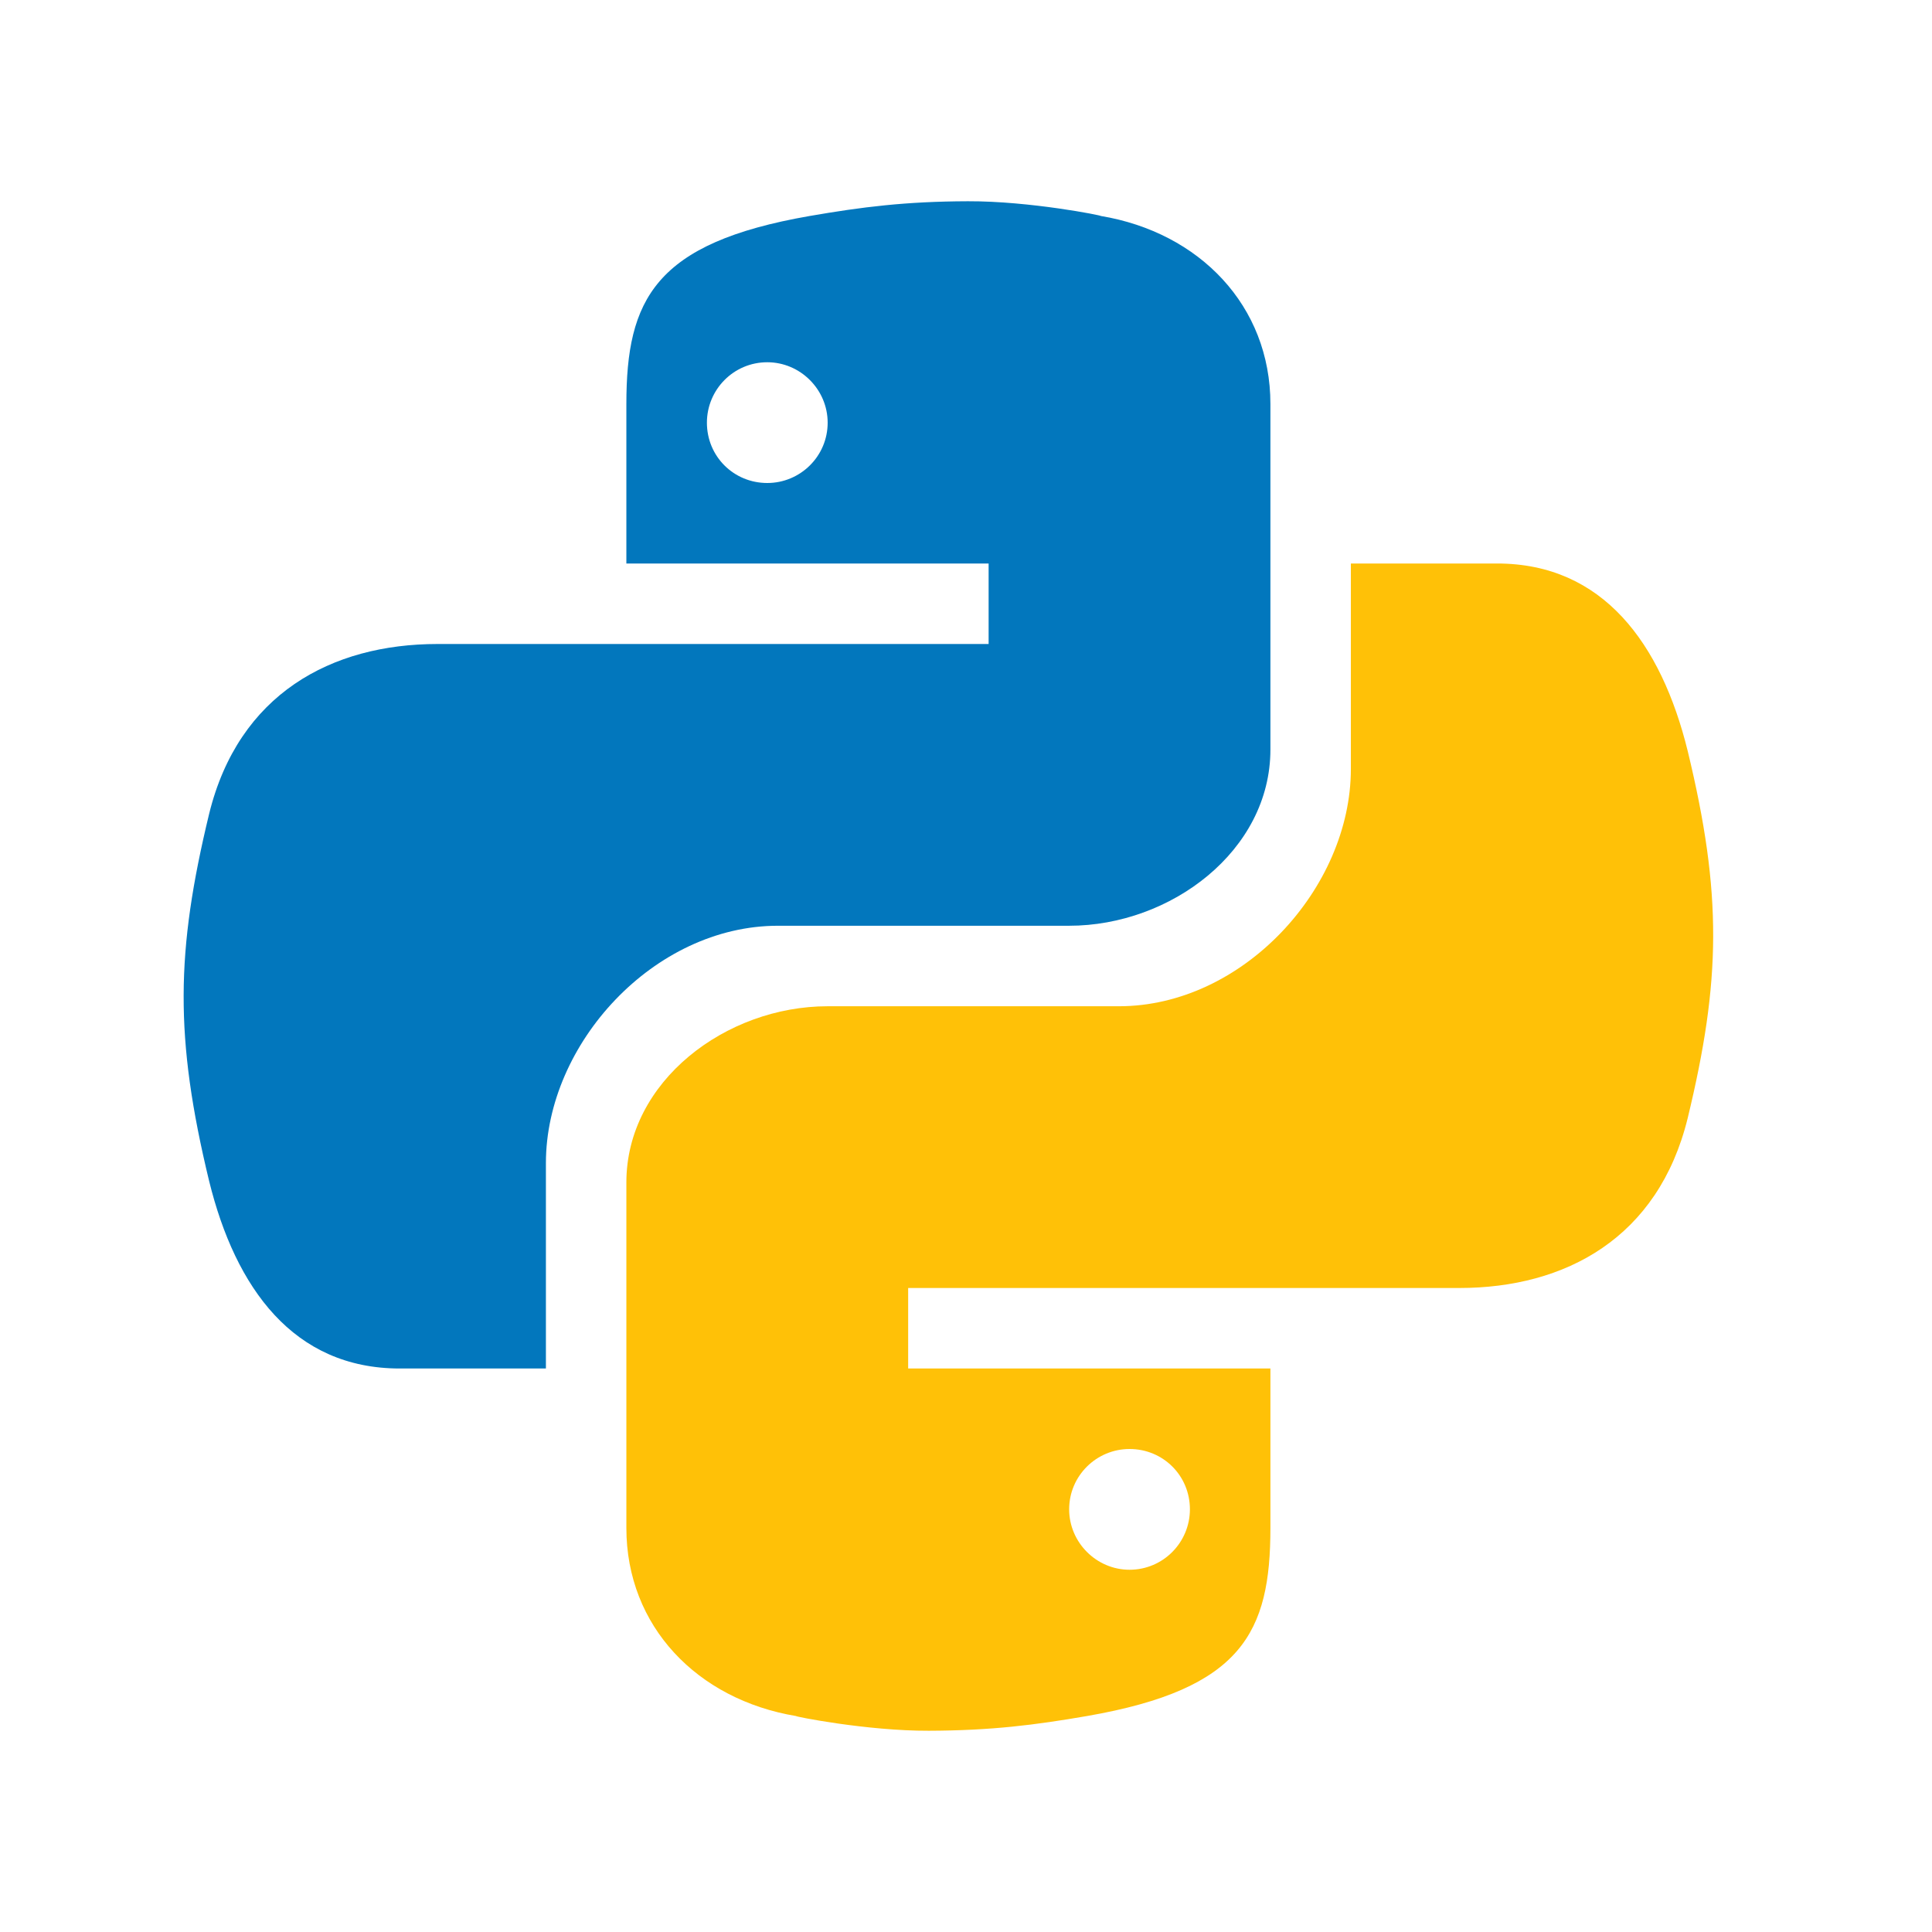
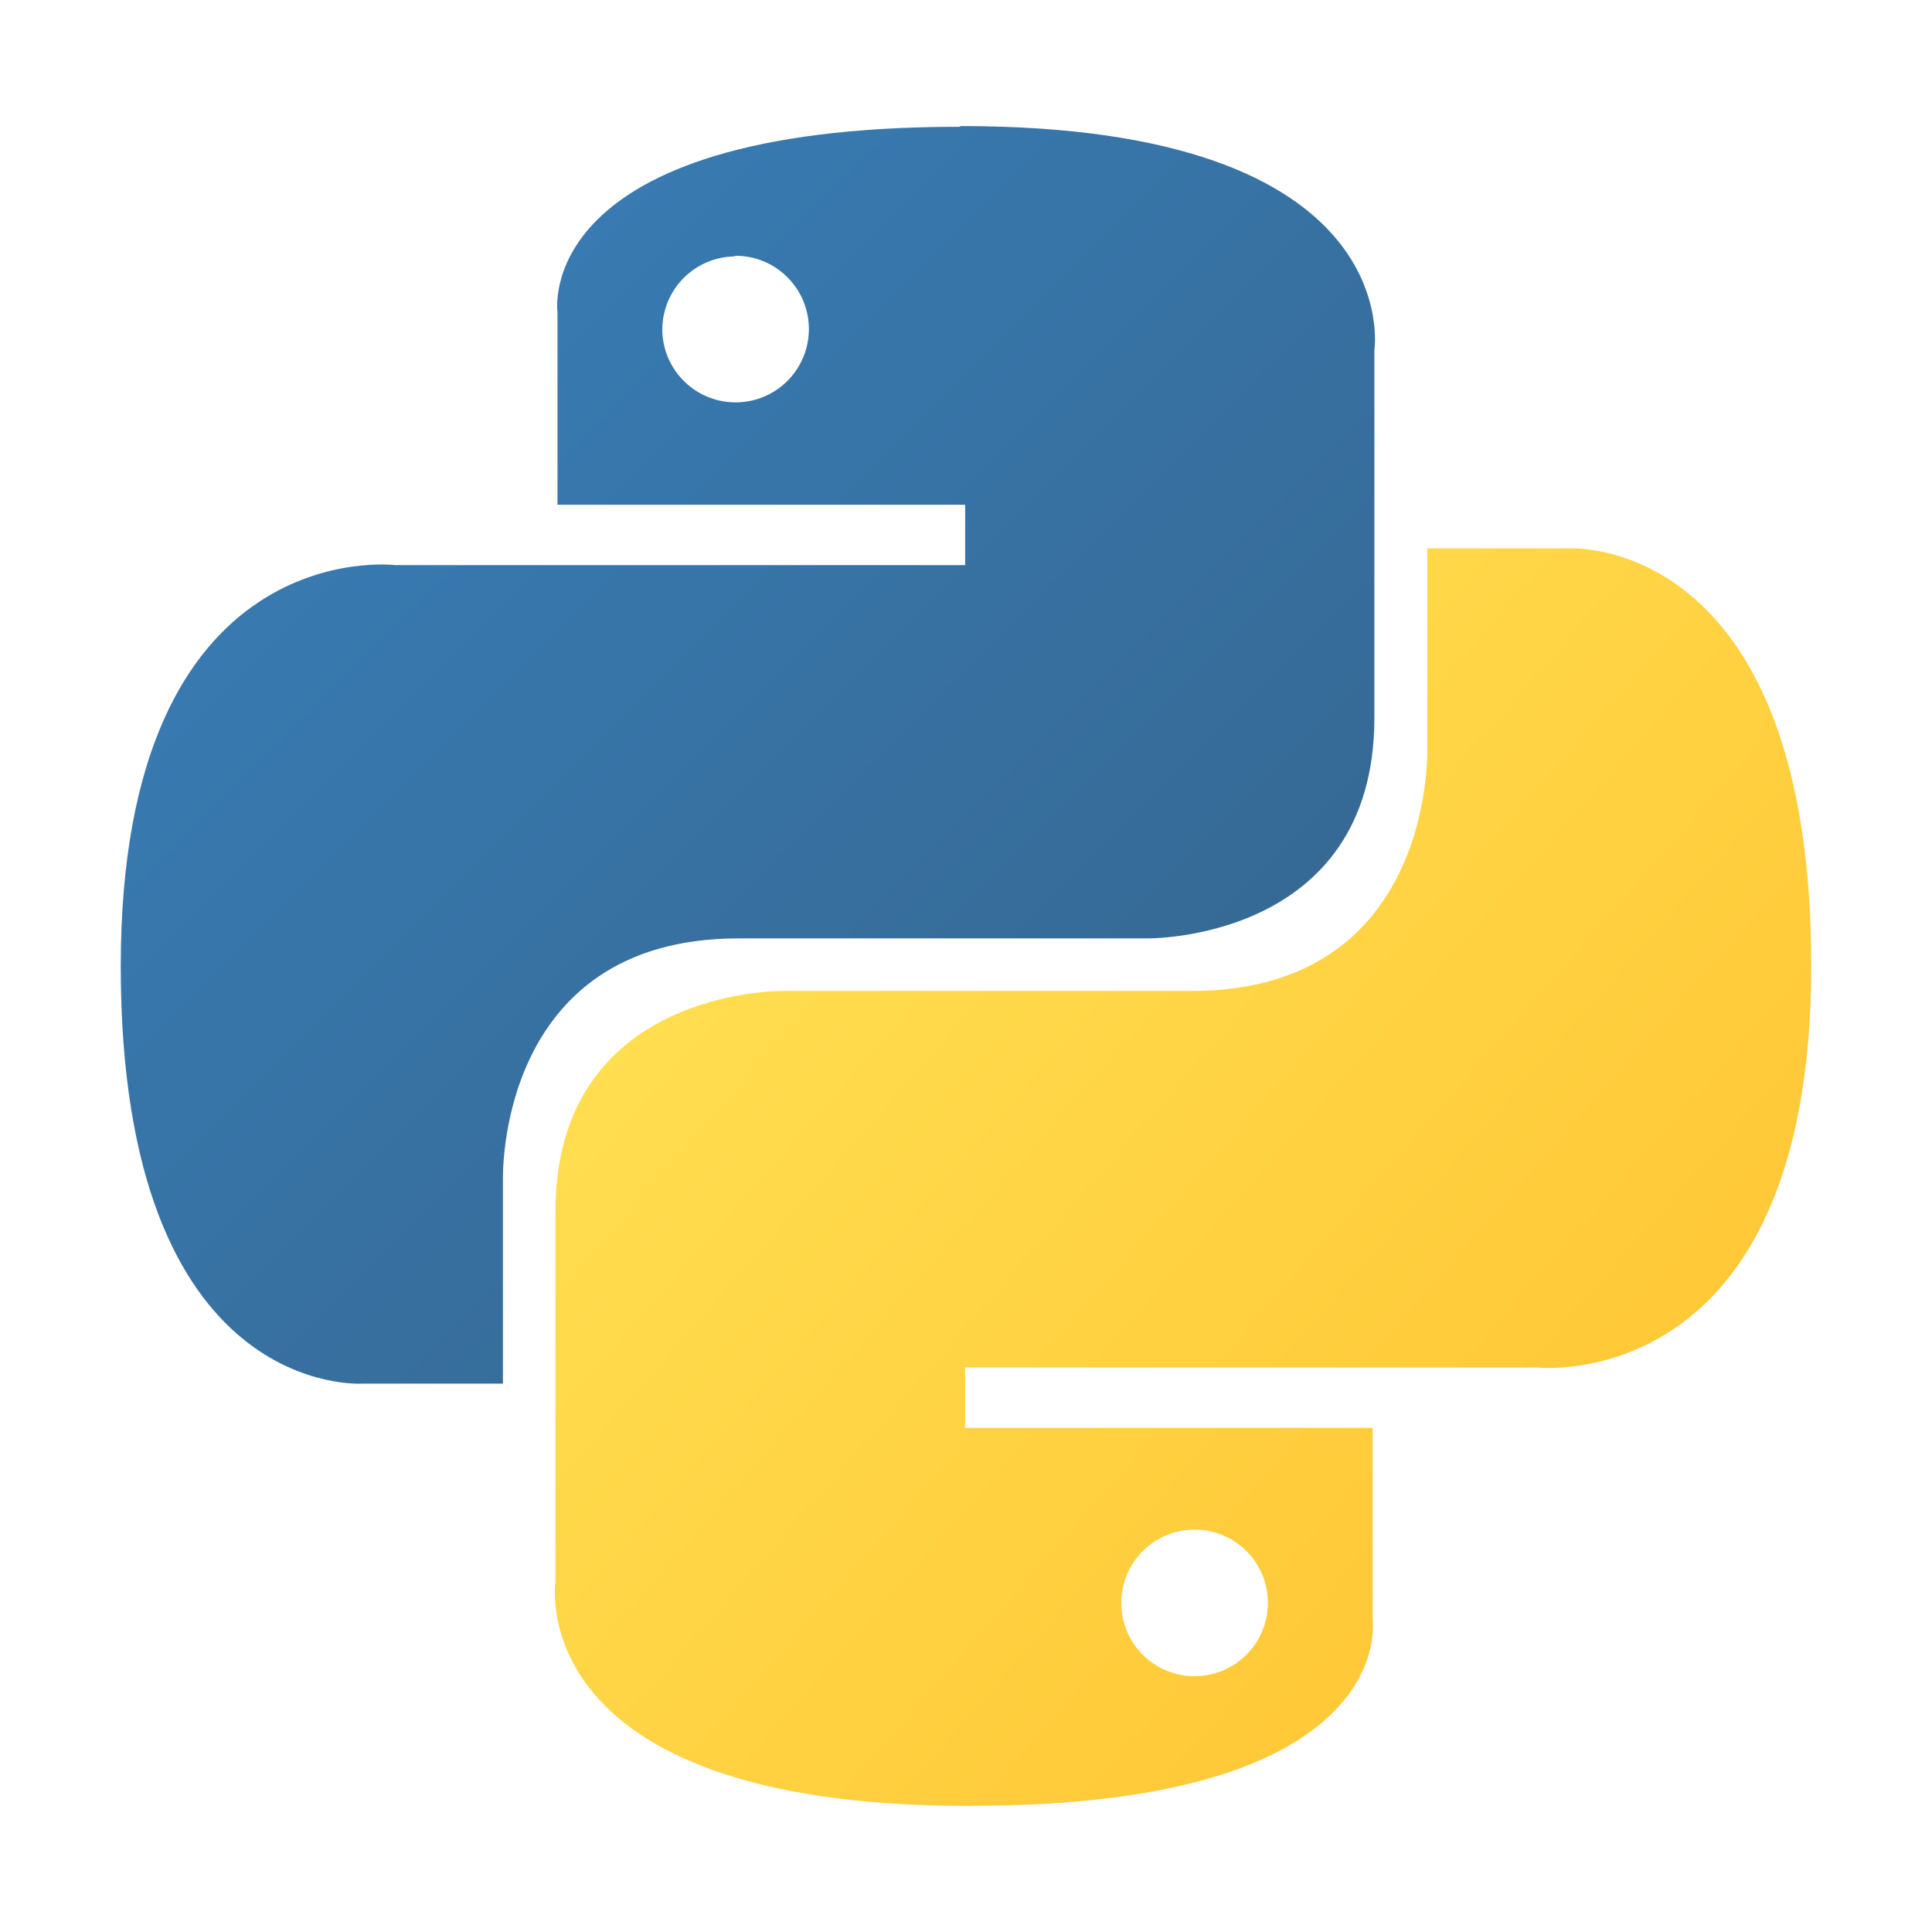
- <svg xmlns="http://www.w3.org/2000/svg" viewBox="0 0 48 48" width="48px" height="48px">
-   <path fill="#0277BD" d="M24.047,5c-1.555,0.005-2.633,0.142-3.936,0.367c-3.848,0.67-4.549,2.077-4.549,4.67V14h9v2H15.22h-4.35c-2.636,0-4.943,1.242-5.674,4.219c-0.826,3.417-0.863,5.557,0,9.125C5.851,32.005,7.294,34,9.931,34h3.632v-5.104c0-2.966,2.686-5.896,5.764-5.896h7.236c2.523,0,5-1.862,5-4.377v-8.586c0-2.439-1.759-4.263-4.218-4.672C27.406,5.359,25.589,4.994,24.047,5z M19.063,9c0.821,0,1.5,0.677,1.5,1.502c0,0.833-0.679,1.498-1.5,1.498c-0.837,0-1.5-0.664-1.5-1.498C17.563,9.68,18.226,9,19.063,9z" />
-   <path fill="#FFC107" d="M23.078,43c1.555-0.005,2.633-0.142,3.936-0.367c3.848-0.67,4.549-2.077,4.549-4.67V34h-9v-2h9.343h4.35c2.636,0,4.943-1.242,5.674-4.219c0.826-3.417,0.863-5.557,0-9.125C41.274,15.995,39.831,14,37.194,14h-3.632v5.104c0,2.966-2.686,5.896-5.764,5.896h-7.236c-2.523,0-5,1.862-5,4.377v8.586c0,2.439,1.759,4.263,4.218,4.672C19.719,42.641,21.536,43.006,23.078,43z M28.063,39c-0.821,0-1.5-0.677-1.5-1.502c0-0.833,0.679-1.498,1.5-1.498c0.837,0,1.5,0.664,1.5,1.498C29.563,38.32,28.899,39,28.063,39z" />
+ <svg xmlns="http://www.w3.org/2000/svg" viewBox="0 0 32 32">
+   <defs>
+     <linearGradient id="a" x1="-133.268" y1="-202.91" x2="-133.198" y2="-202.84" gradientTransform="translate(25243.061 38519.17) scale(189.38 189.81)" gradientUnits="userSpaceOnUse">
+       <stop offset="0" stop-color="#387eb8" />
+       <stop offset="1" stop-color="#366994" />
+     </linearGradient>
+     <linearGradient id="b" x1="-133.575" y1="-203.203" x2="-133.495" y2="-203.133" gradientTransform="translate(25309.061 38583.42) scale(189.38 189.81)" gradientUnits="userSpaceOnUse">
+       <stop offset="0" stop-color="#ffe052" />
+       <stop offset="1" stop-color="#ffc331" />
+     </linearGradient>
+   </defs>
+   <path d="M15.885,2.1c-7.1,0-6.651,3.07-6.651,3.07V8.36h6.752v1H6.545S2,8.8,2,16.005s4.013,6.912,4.013,6.912H8.33V19.556s-.13-4.013,3.9-4.013h6.762s3.772.06,3.772-3.652V5.8s.572-3.712-6.842-3.712h0ZM12.153,4.237a1.214,1.214,0,1,1-1.183,1.244v-.02a1.214,1.214,0,0,1,1.214-1.214h0Z" style="fill:url(#a)" />
+   <path d="M16.085,29.91c7.1,0,6.651-3.08,6.651-3.08V23.65H15.985v-1h9.47S30,23.158,30,15.995s-4.013-6.912-4.013-6.912H23.64V12.4s.13,4.013-3.9,4.013H12.975S9.2,16.356,9.2,20.068V26.2s-.572,3.712,6.842,3.712h.04Zm3.732-2.147A1.214,1.214,0,1,1,21,26.519v.03a1.214,1.214,0,0,1-1.214,1.214h.03Z" style="fill:url(#b)" />
</svg>
